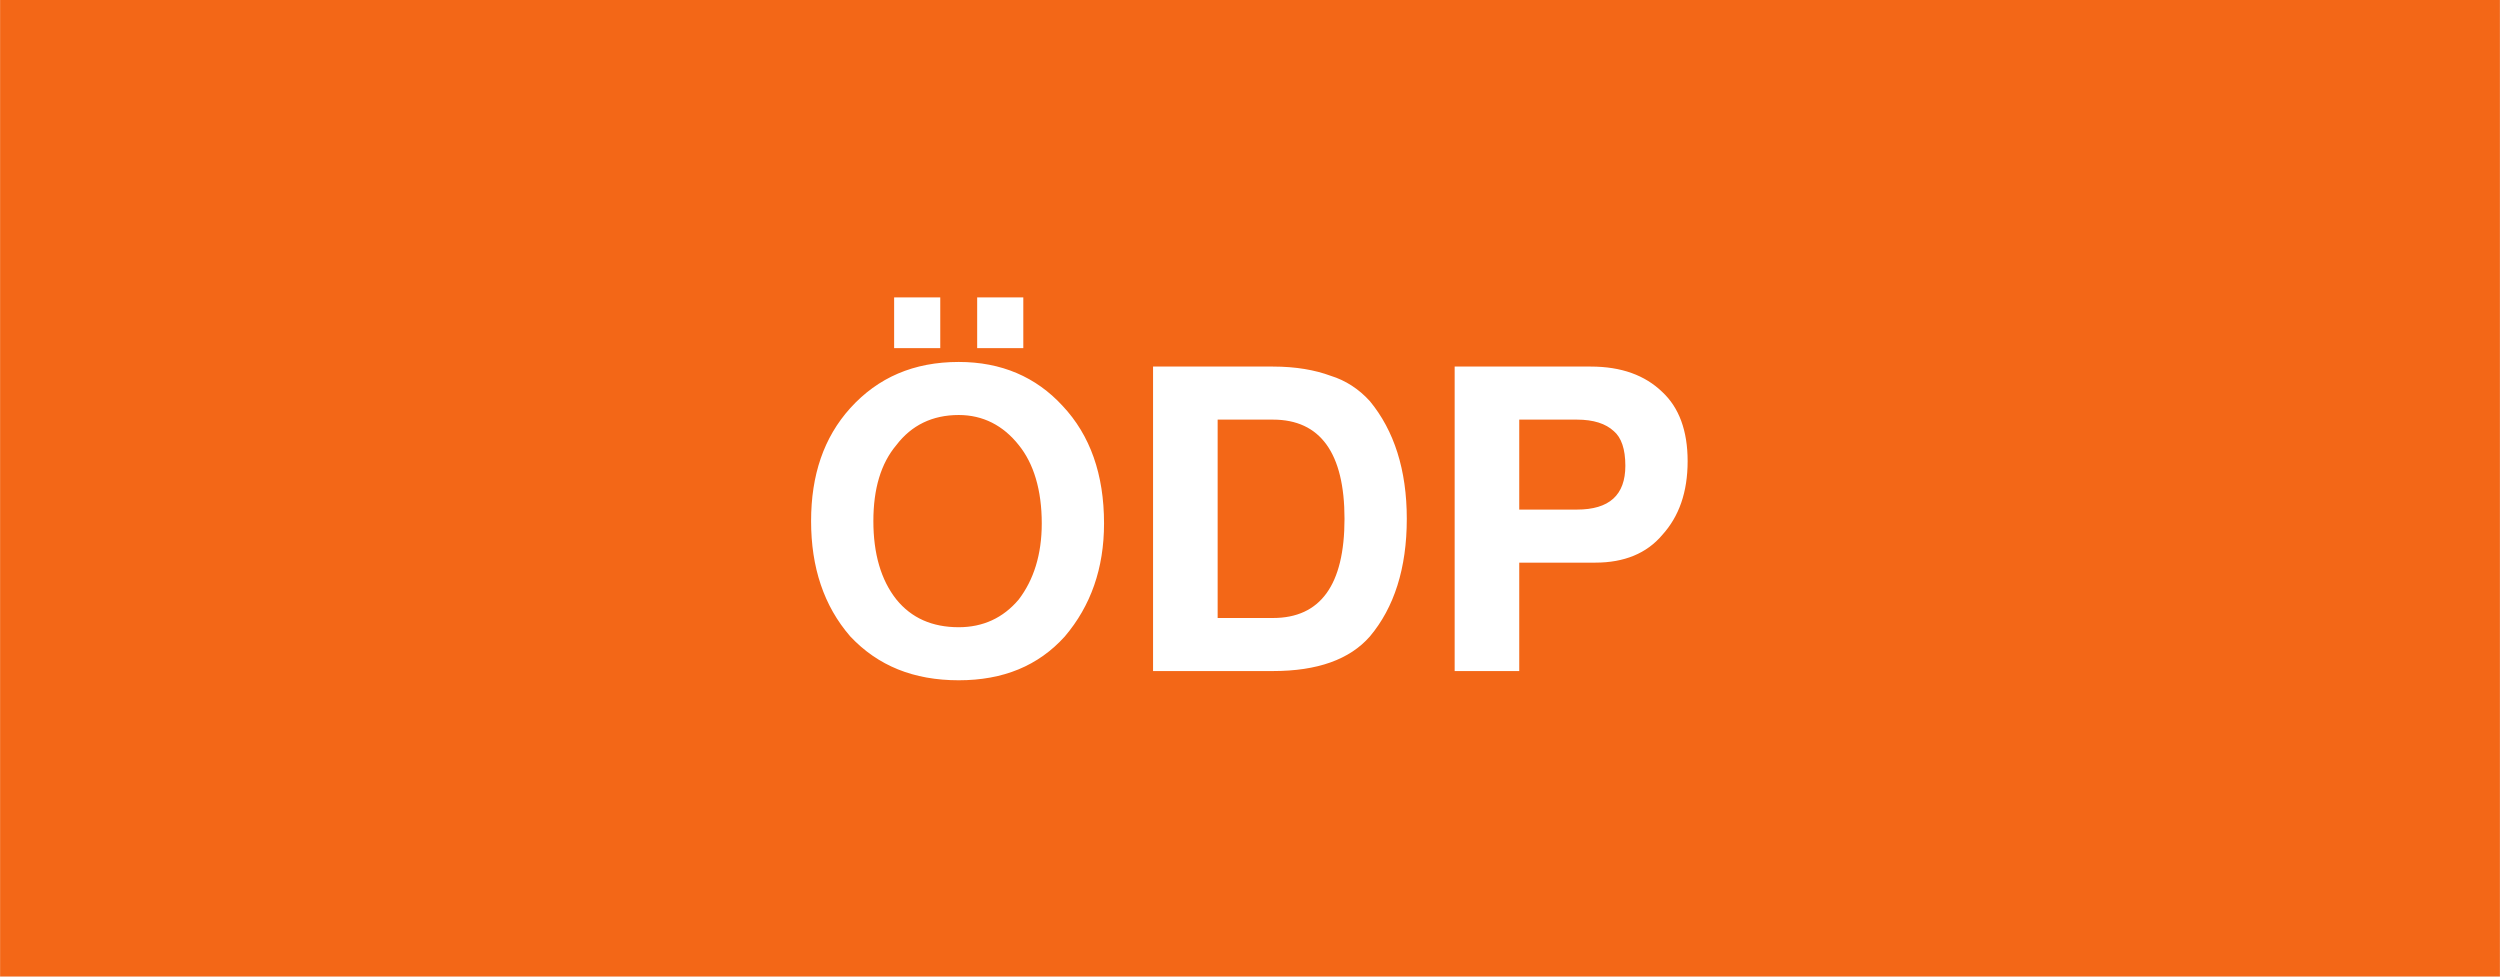
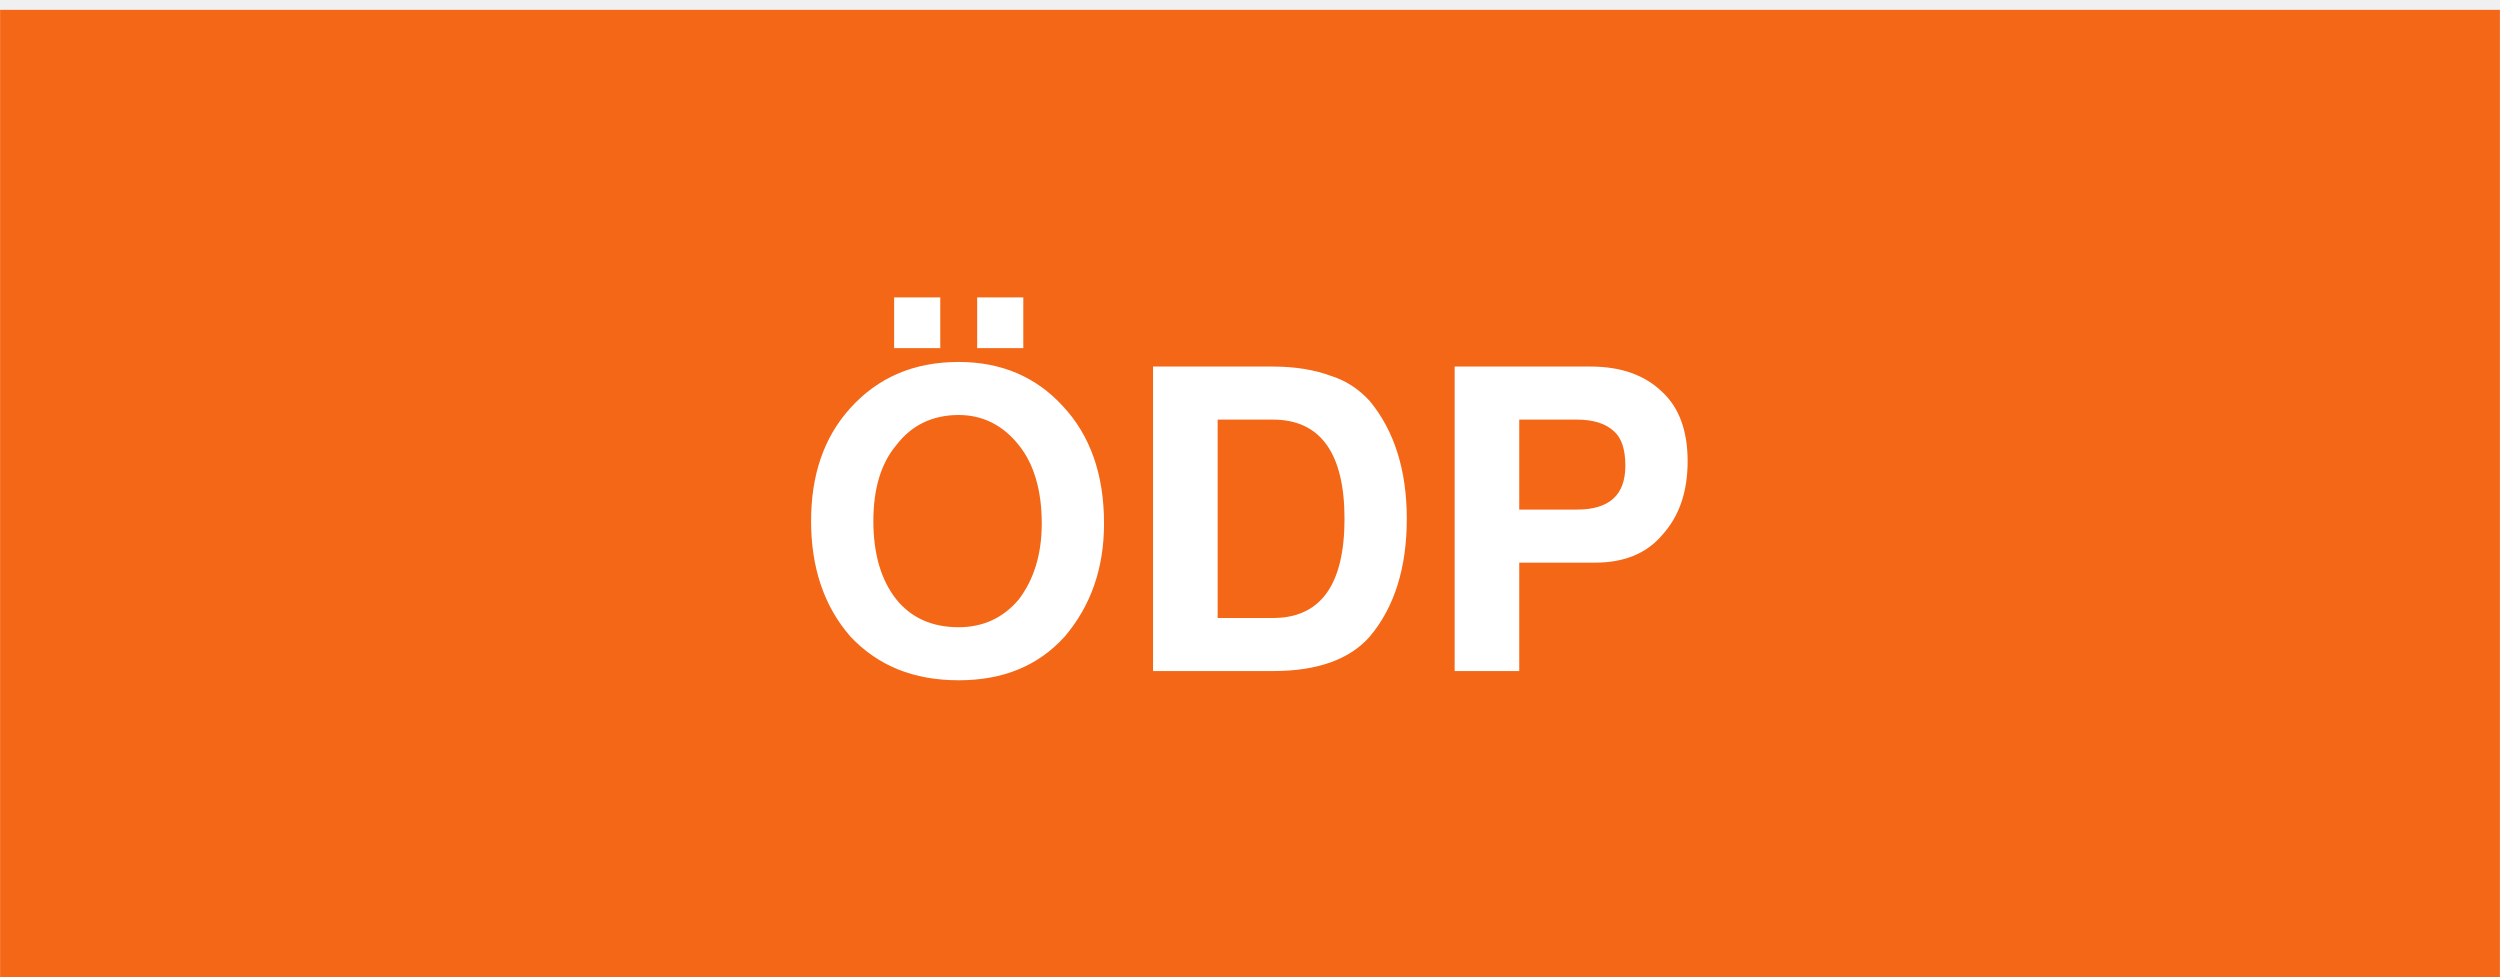
<svg xmlns="http://www.w3.org/2000/svg" width="64" height="25" viewBox="0 0 16.933 6.615" version="1.1" id="svg8">
  <defs id="defs2" />
  <g id="layer1" transform="translate(1.469982,-286.2904)">
-     <rect style="color:#000000;clip-rule:nonzero;display:inline;overflow:visible;visibility:visible;opacity:1;isolation:auto;mix-blend-mode:normal;color-interpolation:sRGB;color-interpolation-filters:linearRGB;solid-color:#000000;solid-opacity:1;fill:#f36717;fill-opacity:1;fill-rule:evenodd;stroke:none;stroke-width:0.33;stroke-linecap:butt;stroke-linejoin:miter;stroke-miterlimit:4;stroke-dasharray:none;stroke-dashoffset:0;stroke-opacity:1;color-rendering:auto;image-rendering:auto;shape-rendering:auto;text-rendering:auto;enable-background:accumulate" id="rect10" width="16.933" height="6.615" x="-1.47" y="286.29" />
+     <rect style="color:#000000;clip-rule:nonzero;display:inline;overflow:visible;visibility:visible;opacity:1;isolation:auto;mix-blend-mode:normal;color-interpolation:sRGB;color-interpolation-filters:linearRGB;solid-color:#000000;solid-opacity:1;fill:#f36717;fill-opacity:1;fill-rule:evenodd;stroke:none;stroke-width:0.33;stroke-linecap:butt;stroke-linejoin:miter;stroke-miterlimit:4;stroke-dasharray:none;stroke-dashoffset:0;stroke-opacity:1;color-rendering:auto;image-rendering:auto;shape-rendering:auto;text-rendering:auto;enable-background:accumulate" id="rect10" width="16.933" height="6.615" x="-1.47" y="286.357" />
    <text xml:space="preserve" style="color:#000000;font-style:normal;font-variant:normal;font-weight:600;font-stretch:normal;font-size:9.878px;line-height:125%;font-family:FreeSans;-inkscape-font-specification:'FreeSans Semi-Bold';text-indent:0;text-align:start;text-decoration:none;text-decoration-line:none;text-decoration-style:solid;text-decoration-color:#000000;letter-spacing:normal;word-spacing:normal;text-transform:none;writing-mode:lr-tb;direction:ltr;baseline-shift:baseline;text-anchor:start;white-space:normal;clip-rule:nonzero;display:inline;overflow:visible;visibility:visible;opacity:1;isolation:auto;mix-blend-mode:normal;color-interpolation:sRGB;color-interpolation-filters:linearRGB;solid-color:#000000;solid-opacity:1;fill:#ffffff;fill-opacity:1;fill-rule:evenodd;stroke:none;stroke-width:0.33;stroke-linecap:butt;stroke-linejoin:miter;stroke-miterlimit:4;stroke-dasharray:none;stroke-dashoffset:0;stroke-opacity:1;color-rendering:auto;image-rendering:auto;shape-rendering:auto;text-rendering:auto;enable-background:accumulate" x="3.916" y="290.835" id="text819">
      <tspan id="tspan817" x="3.916" y="290.835" style="font-style:normal;font-variant:normal;font-weight:bold;font-stretch:normal;font-size:2.822px;font-family:FreeSans;-inkscape-font-specification:'FreeSans Bold';fill:#ffffff;fill-opacity:1;stroke-width:0.33">ÖDP</tspan>
    </text>
  </g>
</svg>
